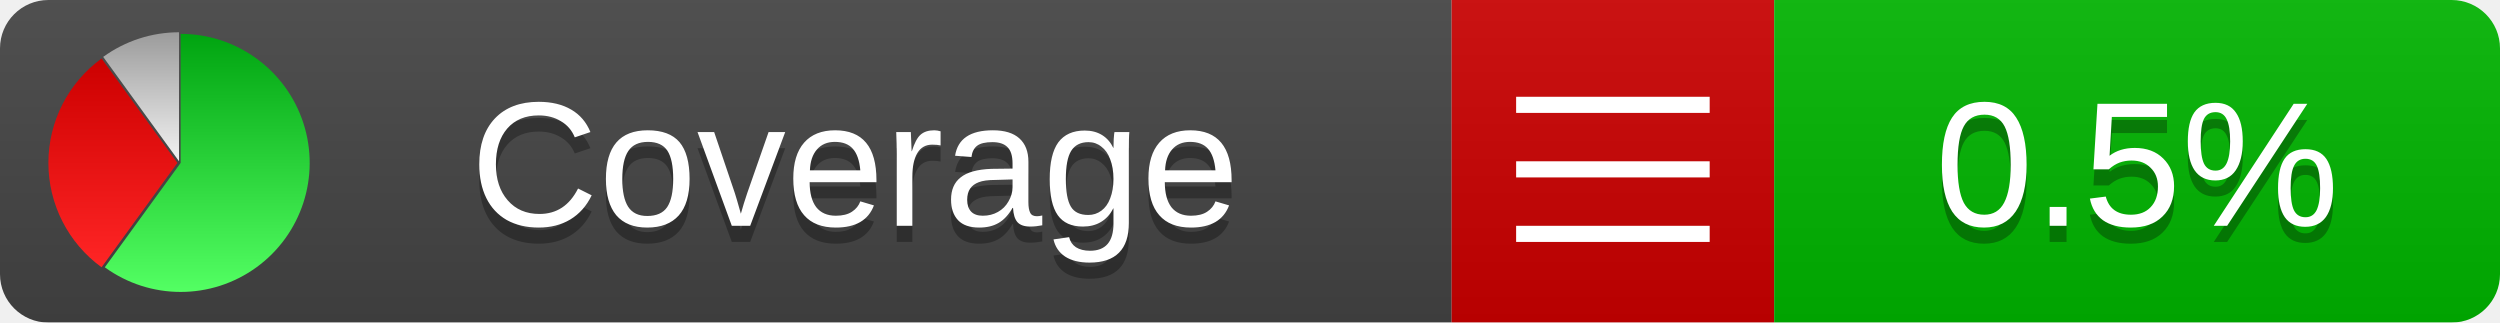
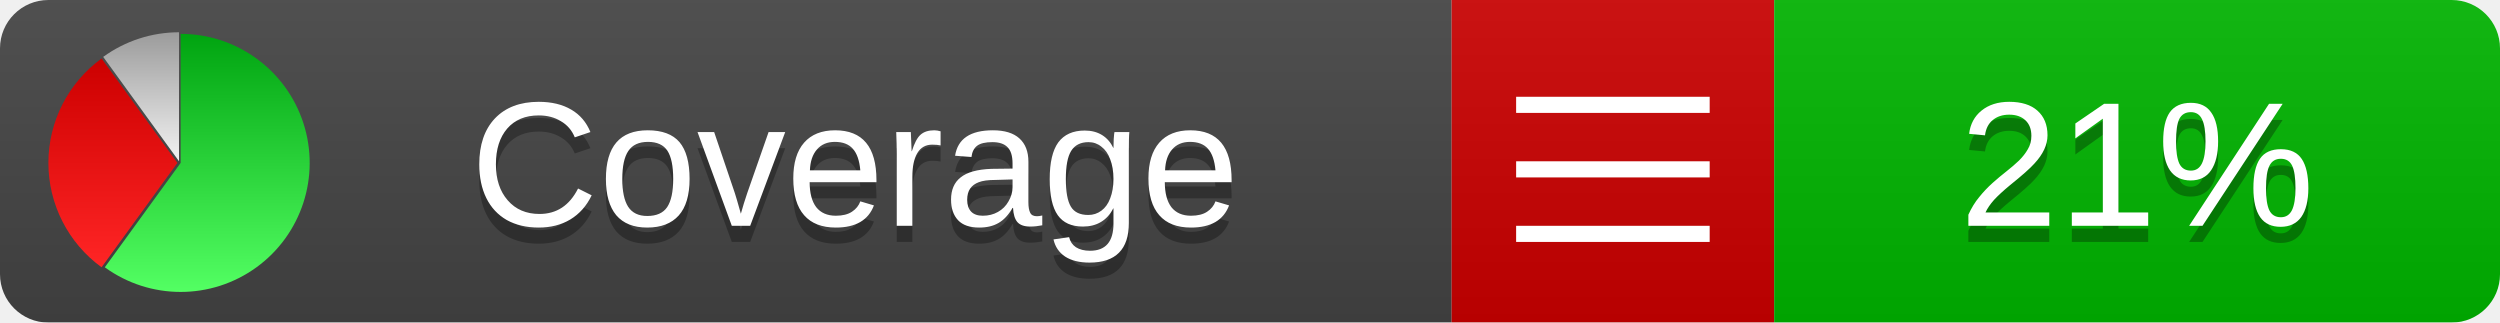
<svg xmlns="http://www.w3.org/2000/svg" xmlns:xlink="http://www.w3.org/1999/xlink" width="155" height="20">
  <style type="text/css">
          
            @keyframes fadeout {
              0 % { visibility: visible; opacity: 1; }
              40% { visibility: visible; opacity: 1; }
              50% { visibility: hidden; opacity: 0; }
              90% { visibility: hidden; opacity: 0; }
              100% { visibility: visible; opacity: 1; }
            }
            @keyframes fadein {
              0% { visibility: hidden; opacity: 0; }
              40% { visibility: hidden; opacity: 0; }
              50% { visibility: visible; opacity: 1; }
              90% { visibility: visible; opacity: 1; }
              100% { visibility: hidden; opacity: 0; }
            }
            .linecoverage {
                animation-duration: 10s;
                animation-name: fadeout;
                animation-iteration-count: infinite;
            }
            .branchcoverage {
                animation-duration: 10s;
                animation-name: fadein;
                animation-iteration-count: infinite;
            }
          
    </style>
  <defs>
    <linearGradient id="gradient" x2="0" y2="100%">
      <stop offset="0" stop-color="#bbb" stop-opacity=".1" />
      <stop offset="1" stop-opacity=".1" />
    </linearGradient>
    <linearGradient id="green" x2="0" y2="100%">
      <stop offset="0" stop-color="#00A410" />
      <stop offset="1" stop-color="#53FF63" />
    </linearGradient>
    <linearGradient id="red" x2="0" y2="100%">
      <stop offset="0" stop-color="#C00" />
      <stop offset="1" stop-color="#FF2525" />
    </linearGradient>
    <linearGradient id="gray" x2="0" y2="100%">
      <stop offset="0" stop-color="#9B9B9B" />
      <stop offset="1" stop-color="#F3F3F3" />
    </linearGradient>
    <mask id="mask">
      <rect width="155" height="20" rx="3" fill="#fff" />
    </mask>
    <g id="icon">
      <path style="fill:url(#green);" d="M205,202.5 l0,-200 a200,200 0 1,1 -117.558,361.803 z" />
      <path style="fill:url(#red);" d="M200,202.5 l-117.558,161.803 a200,200 0 0,1 0,-323.607 z" />
      <path style="fill:url(#gray);" d="M202.5,200 l-117.558,-161.803 a200,200 0 0,1 117.558,-38.196 z" />
    </g>
  </defs>
  <g mask="url(#mask)">
    <rect x="0" y="0" width="90" height="20" fill="#444" />
    <rect x="90" y="0" width="20" height="20" fill="#c00" />
    <rect x="110" y="0" width="45" height="20" fill="#00B600" />
    <rect x="0" y="0" width="155" height="20" fill="url(#gradient)" />
  </g>
  <g>
    <path class="" stroke="#fff" d="M94 6.5 h12 M94 10.5 h12 M94 14.5 h12" />
  </g>
  <g fill="#fff" text-anchor="middle" font-family="Verdana,Arial,Geneva,sans-serif" font-size="11">
    <a xlink:href="https://github.com/danielpalme/ReportGenerator" target="_top">
      <use xlink:href="#icon" transform="translate(3,2) scale(.04)" />
    </a>
    <text x="53" y="15" fill="#010101" fill-opacity=".3">Coverage</text>
    <text x="53" y="14" fill="#fff">Coverage</text>
-     <text class="" x="132.5" y="15" fill="#010101" fill-opacity=".3">0.5%</text>
-     <text class="" x="132.5" y="14">0.5%</text>
+     <text class="" x="132.5" y="15" fill="#010101" fill-opacity=".3">21%</text>
+     <text class="" x="132.5" y="14">21%</text>
  </g>
  <g>
    <rect class="" x="90" y="0" width="65" height="20" fill-opacity="0" />
  </g>
</svg>
